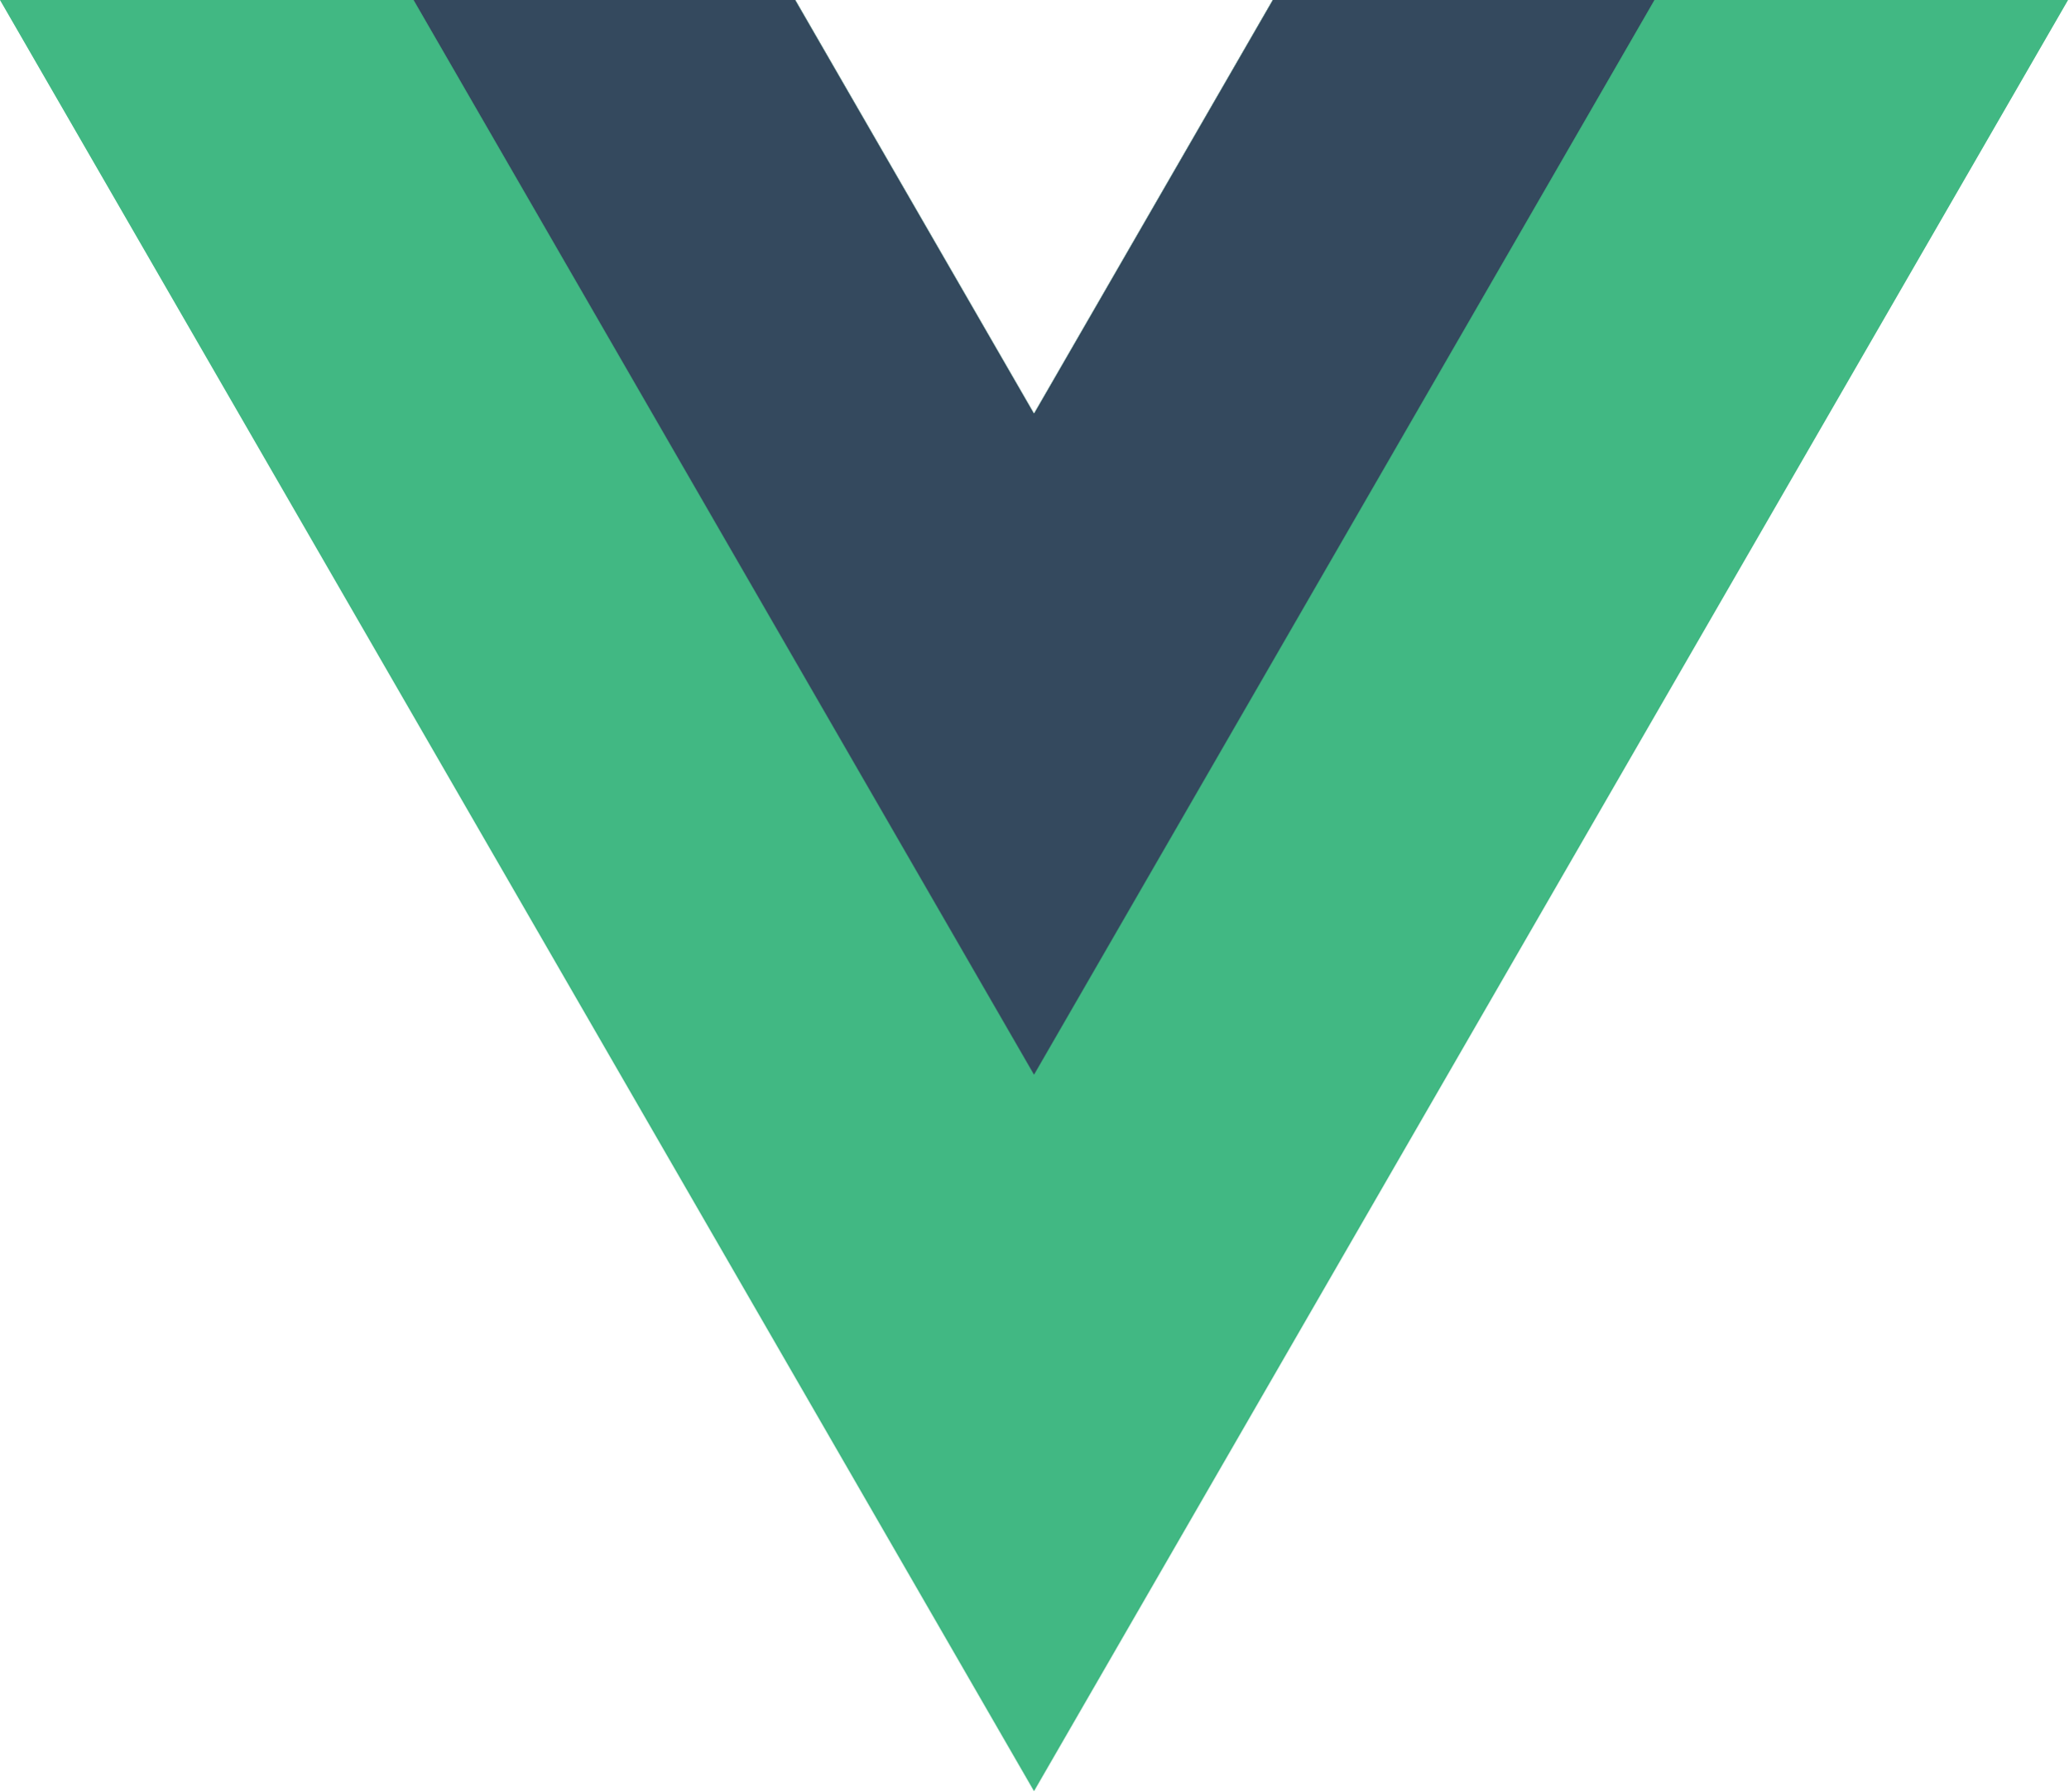
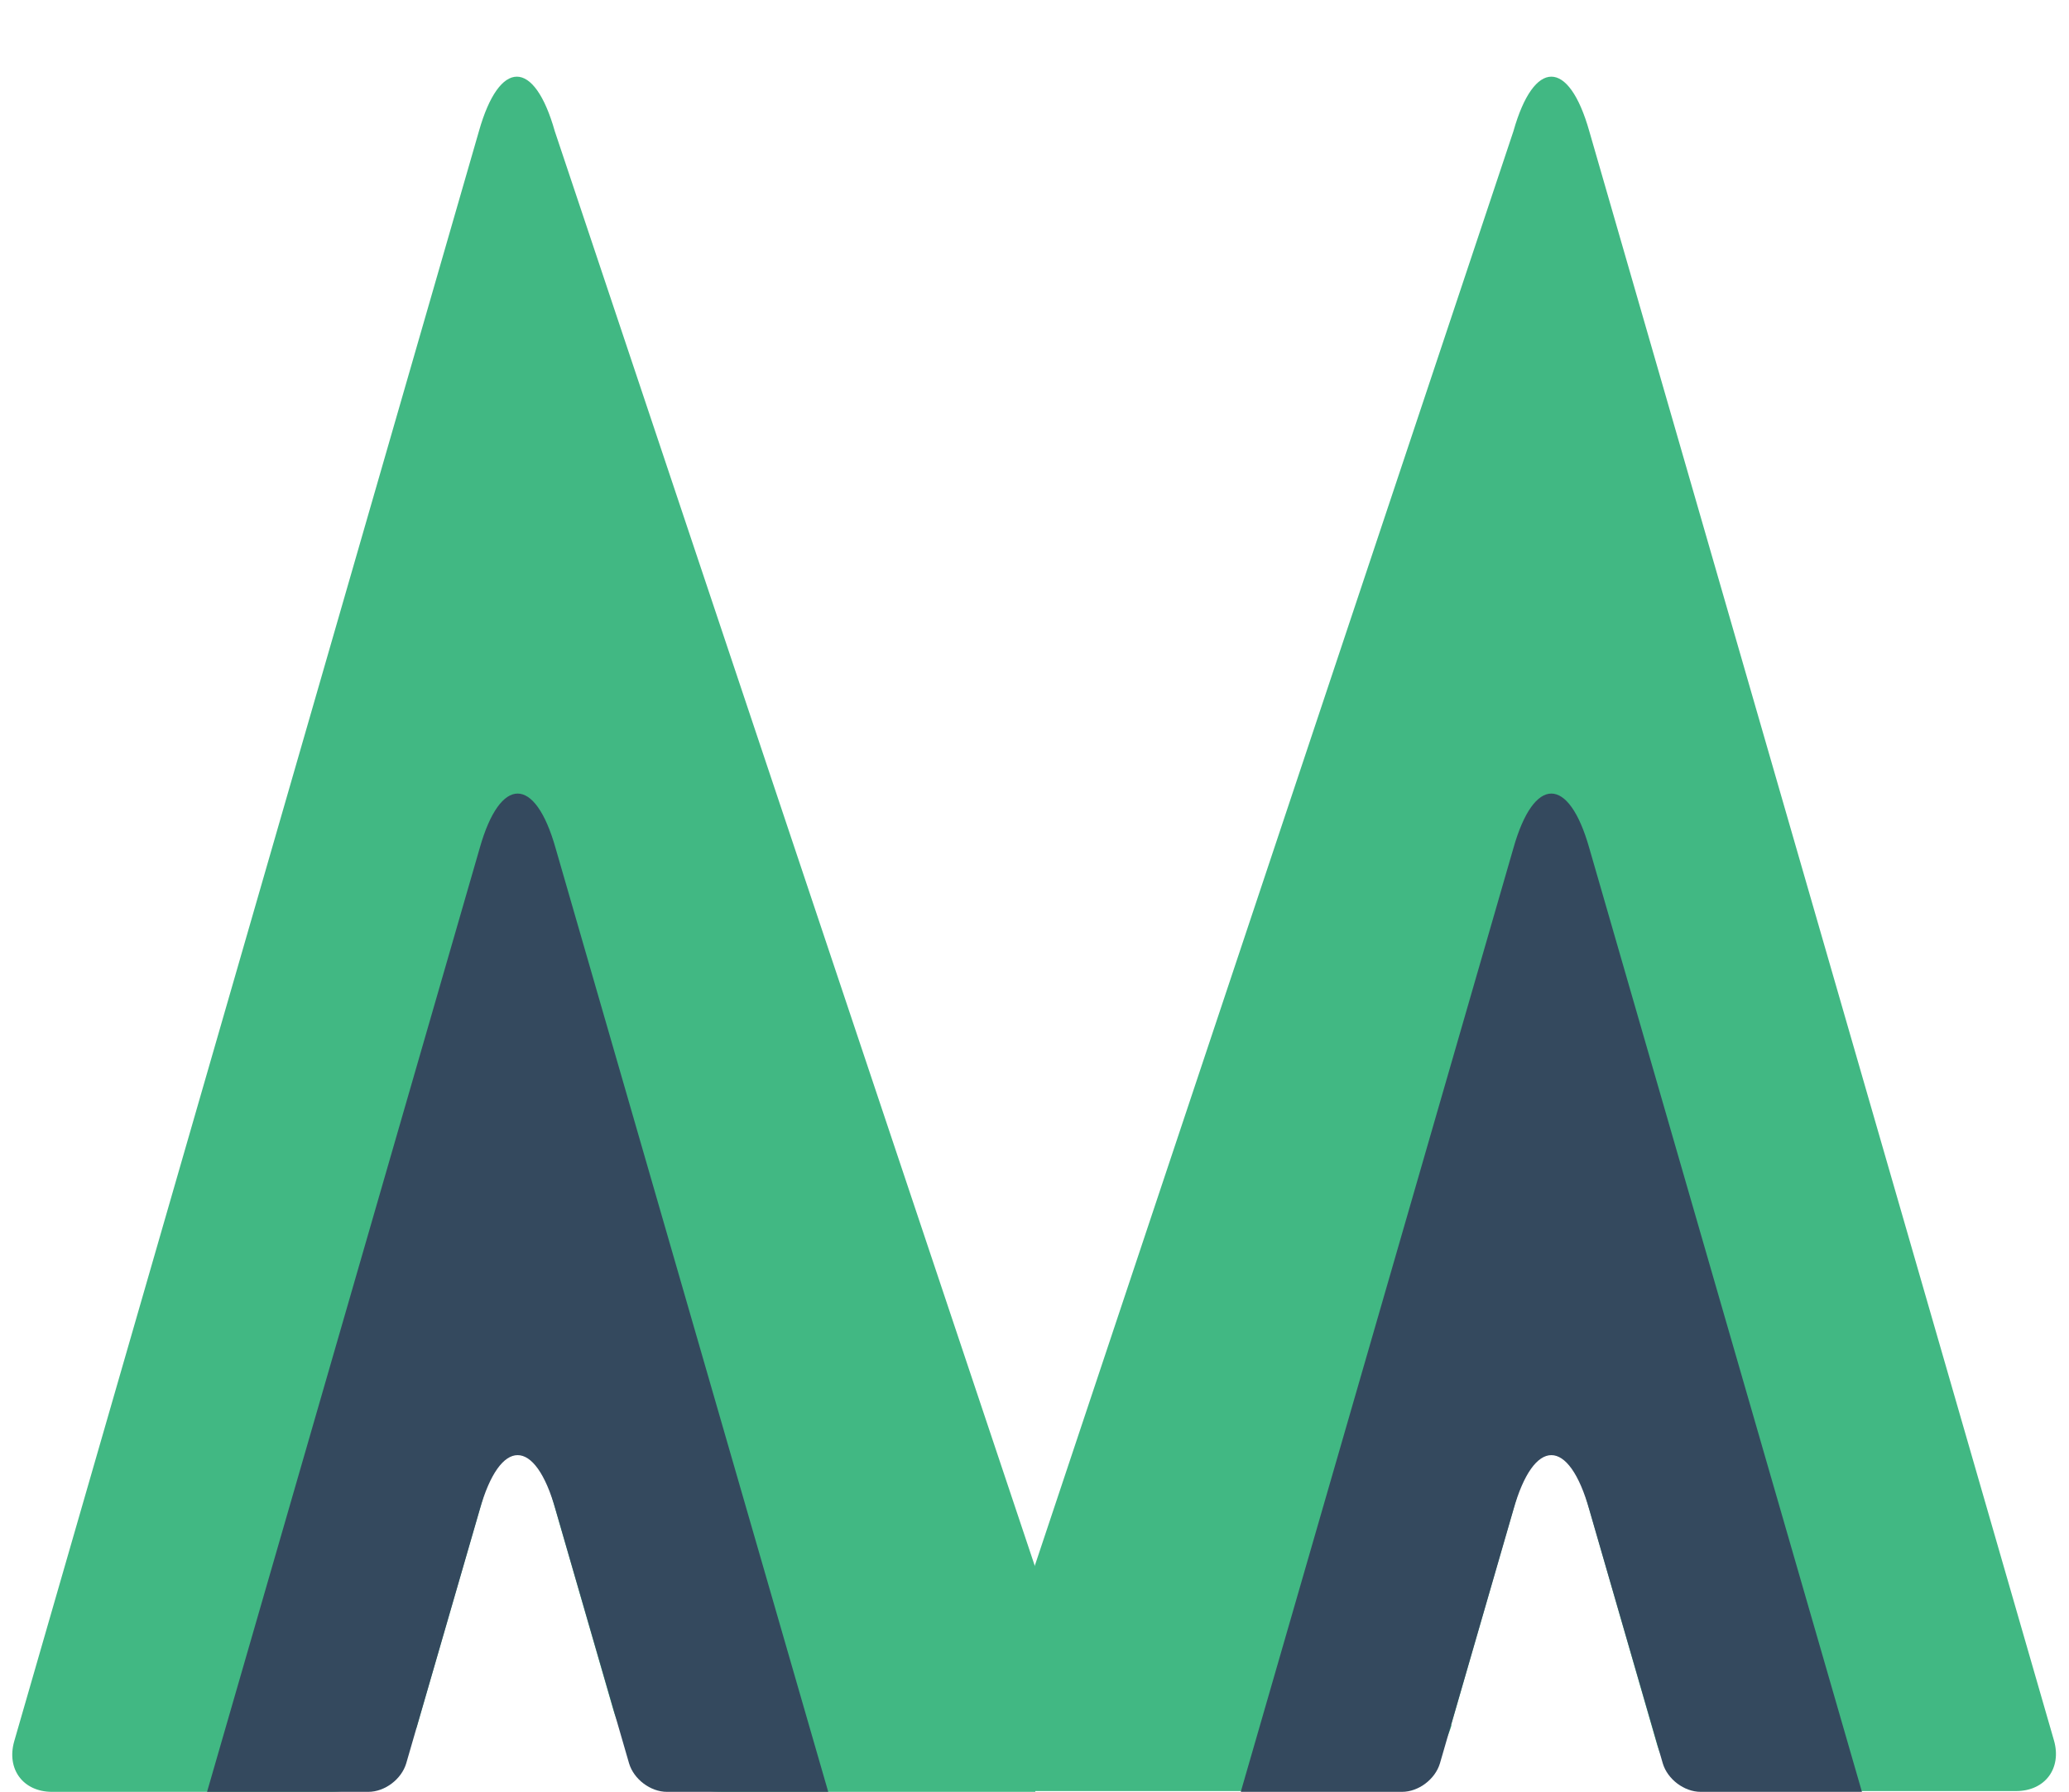
- <svg xmlns="http://www.w3.org/2000/svg" viewBox="0 0 261.76 226.69">
-   <path d="M161.096.001l-30.225 52.351L100.647.001H-.005l130.877 226.688L261.749.001z" fill="#41b883" />
-   <path d="M161.096.001l-30.225 52.351L100.647.001H52.346l78.526 136.01L209.398.001z" fill="#34495e" />
+ <svg xmlns="http://www.w3.org/2000/svg" id="Layer_1" version="1.1" viewBox="0 0 261.8 226.7">
+   <defs>
+     <style>
+       .st0 {
+         fill: #34495e;
+       }
+ 
+       .st1 {
+         fill: #41b883;
+       }
+     </style>
+   </defs>
+   <path class="st1" d="M52.7,218.6l12.8-44.2,12.1,41.9c1.8,6.2,7.4,10.4,13.9,10.4h39.5v-28.4L70.2,16.6c-2.6-9.2-7-9.2-9.6,0L1.8,220.3c-1,3.5,1.1,6.4,4.8,6.4h35.2c5,0,9.4-3.3,10.8-8.1Z" />
+   <path class="st0" d="M51.4,223.1l9.3-32.1c2.6-9.2,7-9.2,9.6,0l9.3,32.1c.6,2,2.7,3.6,4.8,3.6h20.4l-34.5-119.4c-2.6-9.2-7-9.2-9.6,0l-34.5,119.4h20.4c2.1,0,4.2-1.6,4.8-3.6Z" />
+   <path class="st1" d="M183.6,218.3l12.7-44,13.4,46.5c1,3.5,4.2,5.8,7.8,5.8h37.6c3.7,0,5.8-2.9,4.8-6.4L201.1,16.6c-2.6-9.2-7-9.2-9.6,0l-60.6,181.6v28.4h41.6c5.2,0,9.7-3.4,11.2-8.4Z" />
+   <path class="st0" d="M182.2,223.1l9.3-32.1c2.6-9.2,7-9.2,9.6,0l9.3,32.1c.6,2,2.7,3.6,4.8,3.6h20.4l-34.5-119.4c-2.6-9.2-7-9.2-9.6,0l-34.5,119.4h20.4c2.1,0,4.2-1.6,4.8-3.6Z" />
</svg>
